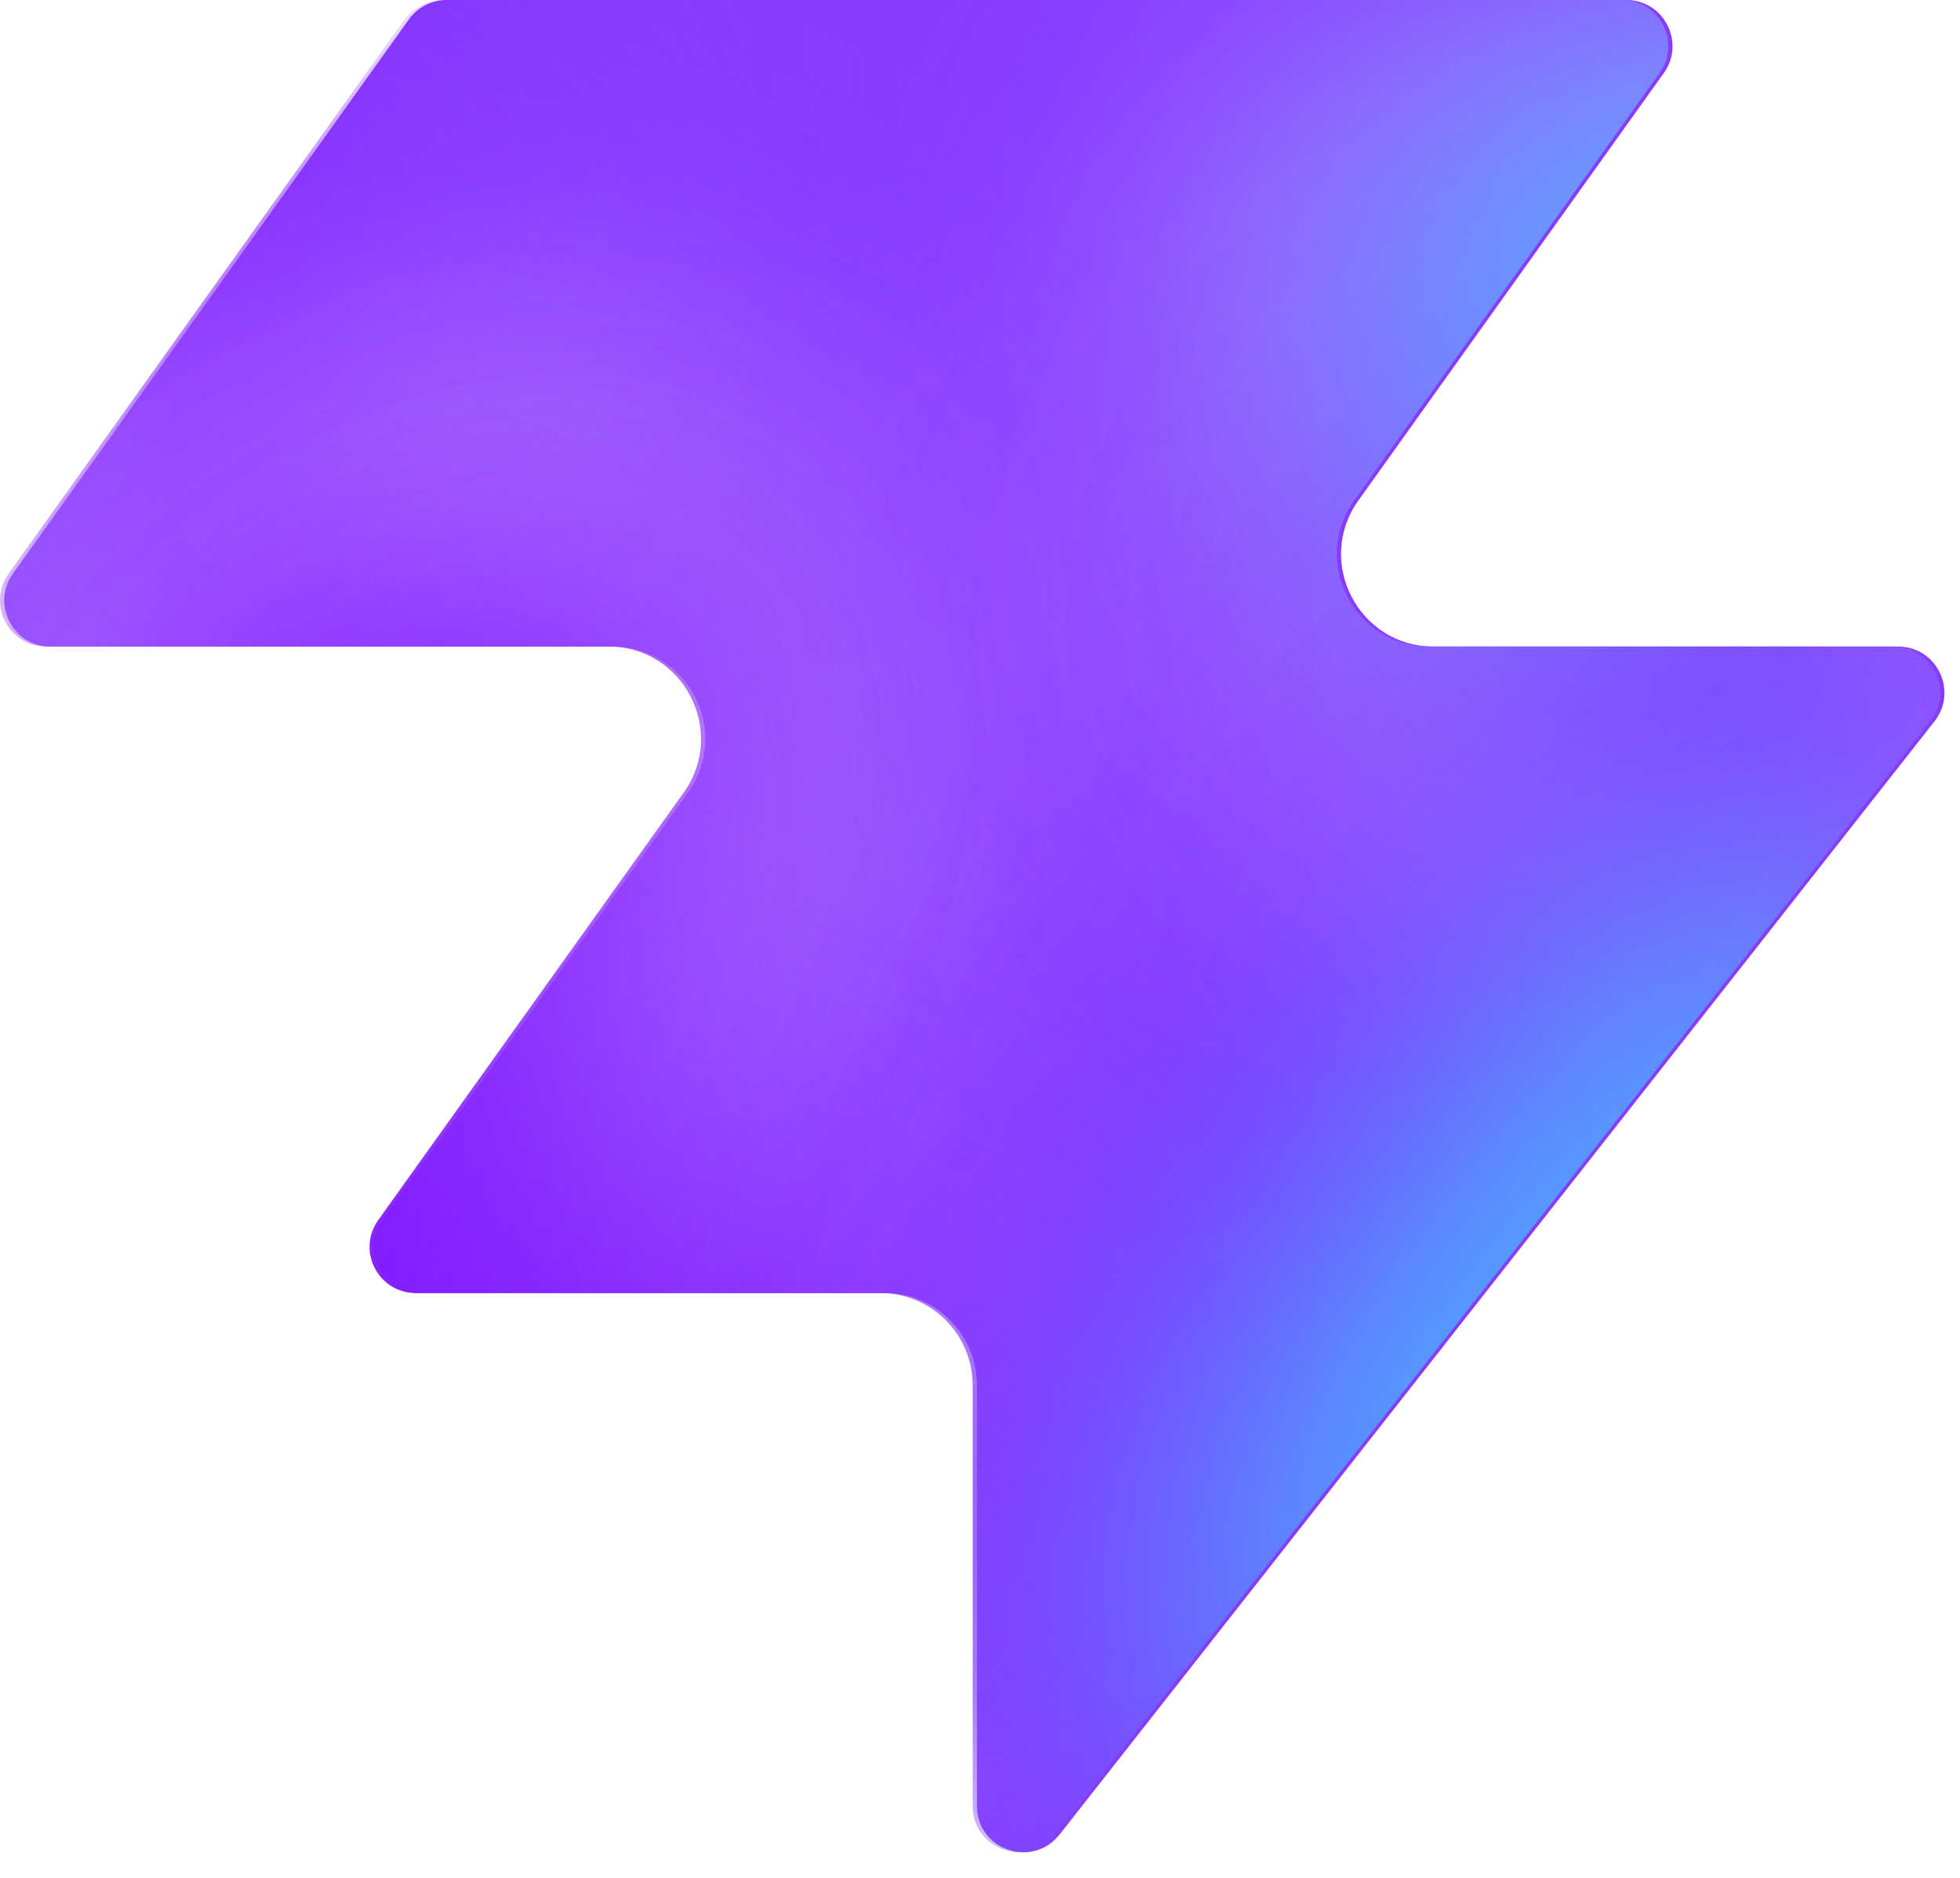
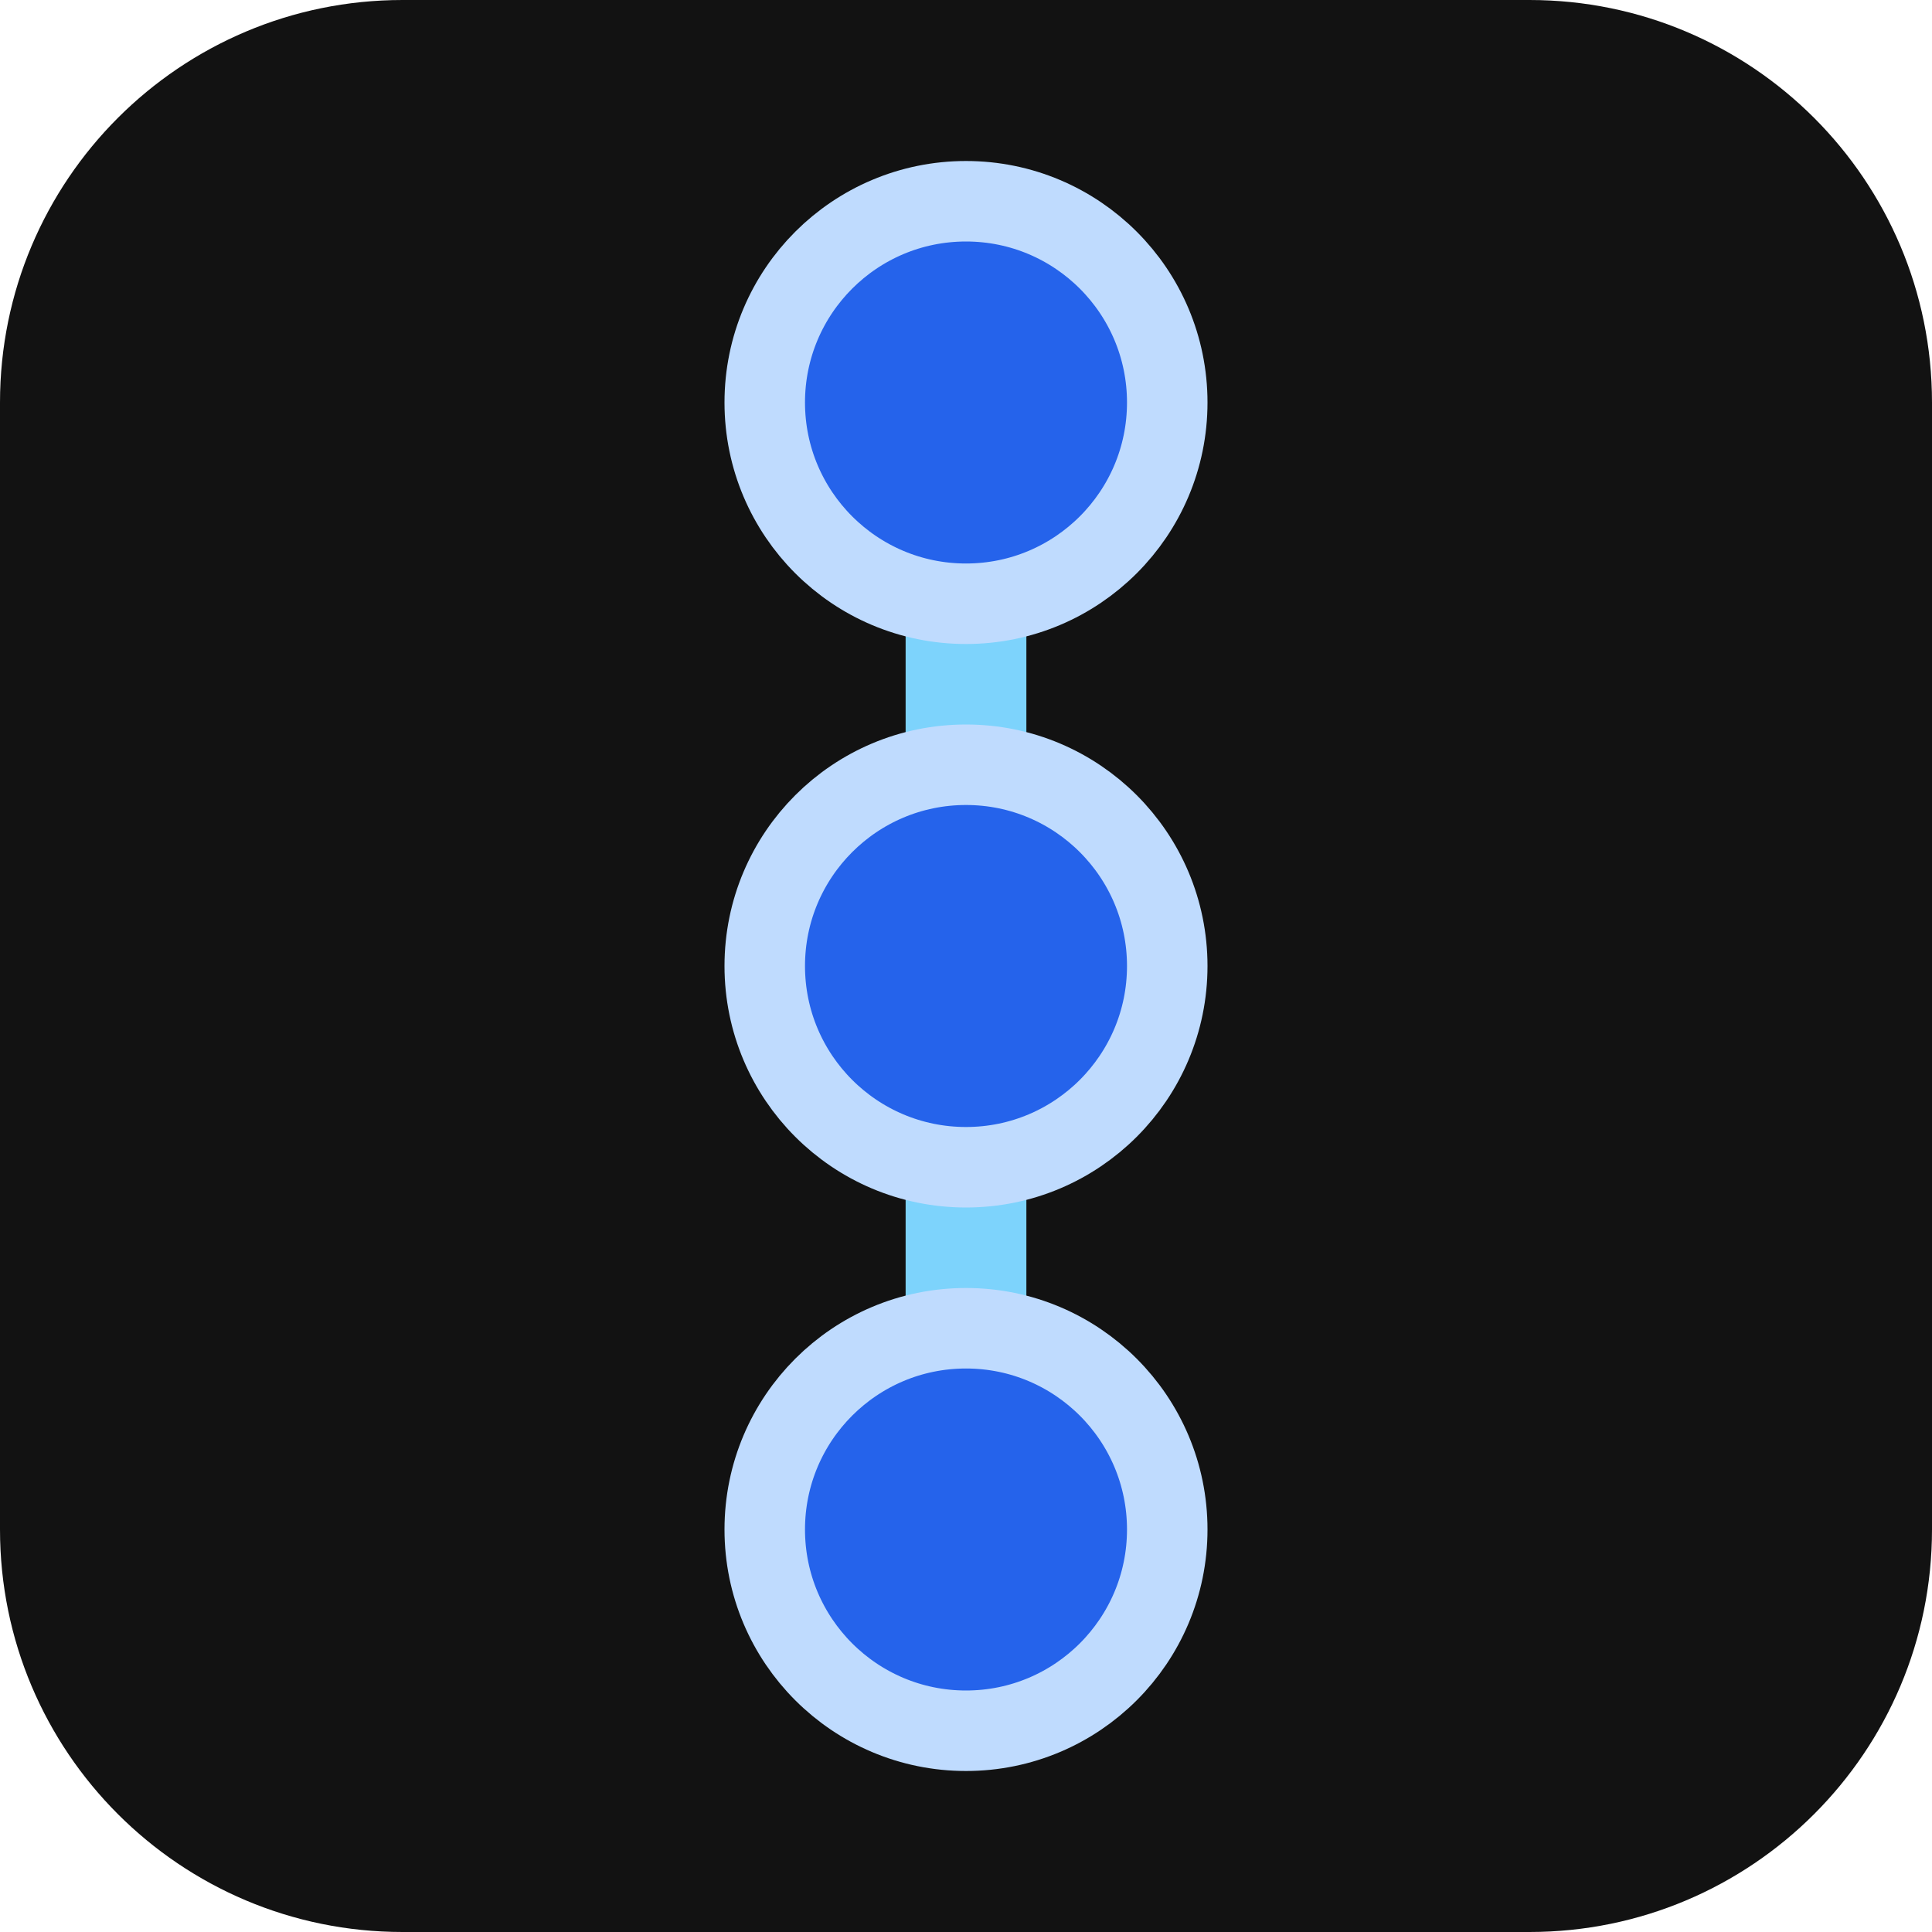
- <svg xmlns="http://www.w3.org/2000/svg" width="48" height="46" fill="none" viewBox="0 0 48 46">
-   <path fill="#863bff" d="M25.946 44.938c-.664.845-2.021.375-2.021-.698V33.937a2.26 2.26 0 0 0-2.262-2.262H10.287c-.92 0-1.456-1.04-.92-1.788l7.48-10.471c1.07-1.497 0-3.578-1.842-3.578H1.237c-.92 0-1.456-1.04-.92-1.788L10.013.474c.214-.297.556-.474.92-.474h28.894c.92 0 1.456 1.04.92 1.788l-7.48 10.471c-1.07 1.498 0 3.579 1.842 3.579h11.377c.943 0 1.473 1.088.89 1.83L25.947 44.94z" style="fill:#863bff;fill:color(display-p3 .525 .23 1);fill-opacity:1" />
-   <mask id="a" width="48" height="46" x="0" y="0" maskUnits="userSpaceOnUse" style="mask-type:alpha">
-     <path fill="#000" d="M25.842 44.938c-.664.844-2.021.375-2.021-.698V33.937a2.26 2.26 0 0 0-2.262-2.262H10.183c-.92 0-1.456-1.04-.92-1.788l7.48-10.471c1.07-1.498 0-3.579-1.842-3.579H1.133c-.92 0-1.456-1.04-.92-1.787L9.91.473c.214-.297.556-.474.92-.474h28.894c.92 0 1.456 1.04.92 1.788l-7.48 10.471c-1.07 1.498 0 3.578 1.842 3.578h11.377c.943 0 1.473 1.088.89 1.832L25.843 44.94z" style="fill:#000;fill-opacity:1" />
-   </mask>
-   <g mask="url(#a)">
-     <g filter="url(#b)">
-       <ellipse cx="5.508" cy="14.704" fill="#ede6ff" rx="5.508" ry="14.704" style="fill:#ede6ff;fill:color(display-p3 .927 .903 1);fill-opacity:1" transform="matrix(.00324 1 1 -.00324 -4.47 31.516)" />
-     </g>
-     <g filter="url(#c)">
-       <ellipse cx="10.399" cy="29.851" fill="#ede6ff" rx="10.399" ry="29.851" style="fill:#ede6ff;fill:color(display-p3 .927 .903 1);fill-opacity:1" transform="matrix(.00324 1 1 -.00324 -39.328 7.883)" />
-     </g>
-     <g filter="url(#d)">
-       <ellipse cx="5.508" cy="30.487" fill="#7e14ff" rx="5.508" ry="30.487" style="fill:#7e14ff;fill:color(display-p3 .492 .077 1);fill-opacity:1" transform="rotate(89.814 -25.913 -14.639)scale(1 -1)" />
-     </g>
-     <g filter="url(#e)">
-       <ellipse cx="5.508" cy="30.599" fill="#7e14ff" rx="5.508" ry="30.599" style="fill:#7e14ff;fill:color(display-p3 .492 .077 1);fill-opacity:1" transform="rotate(89.814 -32.644 -3.334)scale(1 -1)" />
-     </g>
-     <g filter="url(#f)">
-       <ellipse cx="5.508" cy="30.599" fill="#7e14ff" rx="5.508" ry="30.599" style="fill:#7e14ff;fill:color(display-p3 .492 .077 1);fill-opacity:1" transform="matrix(.00324 1 1 -.00324 -34.34 30.47)" />
-     </g>
-     <g filter="url(#g)">
-       <ellipse cx="14.072" cy="22.078" fill="#ede6ff" rx="14.072" ry="22.078" style="fill:#ede6ff;fill:color(display-p3 .927 .903 1);fill-opacity:1" transform="rotate(93.35 24.506 48.493)scale(-1 1)" />
-     </g>
-     <g filter="url(#h)">
-       <ellipse cx="3.47" cy="21.501" fill="#7e14ff" rx="3.47" ry="21.501" style="fill:#7e14ff;fill:color(display-p3 .492 .077 1);fill-opacity:1" transform="rotate(89.009 28.708 47.59)scale(-1 1)" />
-     </g>
-     <g filter="url(#i)">
-       <ellipse cx="3.47" cy="21.501" fill="#7e14ff" rx="3.47" ry="21.501" style="fill:#7e14ff;fill:color(display-p3 .492 .077 1);fill-opacity:1" transform="rotate(89.009 28.708 47.59)scale(-1 1)" />
-     </g>
-     <g filter="url(#j)">
-       <ellipse cx=".387" cy="8.972" fill="#7e14ff" rx="4.407" ry="29.108" style="fill:#7e14ff;fill:color(display-p3 .492 .077 1);fill-opacity:1" transform="rotate(39.51 .387 8.972)" />
-     </g>
-     <g filter="url(#k)">
-       <ellipse cx="47.523" cy="-6.092" fill="#7e14ff" rx="4.407" ry="29.108" style="fill:#7e14ff;fill:color(display-p3 .492 .077 1);fill-opacity:1" transform="rotate(37.892 47.523 -6.092)" />
-     </g>
-     <g filter="url(#l)">
-       <ellipse cx="41.412" cy="6.333" fill="#47bfff" rx="5.971" ry="9.665" style="fill:#47bfff;fill:color(display-p3 .28 .748 1);fill-opacity:1" transform="rotate(37.892 41.412 6.333)" />
-     </g>
-     <g filter="url(#m)">
-       <ellipse cx="-1.879" cy="38.332" fill="#7e14ff" rx="4.407" ry="29.108" style="fill:#7e14ff;fill:color(display-p3 .492 .077 1);fill-opacity:1" transform="rotate(37.892 -1.88 38.332)" />
-     </g>
-     <g filter="url(#n)">
-       <ellipse cx="-1.879" cy="38.332" fill="#7e14ff" rx="4.407" ry="29.108" style="fill:#7e14ff;fill:color(display-p3 .492 .077 1);fill-opacity:1" transform="rotate(37.892 -1.88 38.332)" />
-     </g>
-     <g filter="url(#o)">
-       <ellipse cx="35.651" cy="29.907" fill="#7e14ff" rx="4.407" ry="29.108" style="fill:#7e14ff;fill:color(display-p3 .492 .077 1);fill-opacity:1" transform="rotate(37.892 35.651 29.907)" />
-     </g>
-     <g filter="url(#p)">
-       <ellipse cx="38.418" cy="32.4" fill="#47bfff" rx="5.971" ry="15.297" style="fill:#47bfff;fill:color(display-p3 .28 .748 1);fill-opacity:1" transform="rotate(37.892 38.418 32.4)" />
-     </g>
-   </g>
-   <defs>
-     <filter id="b" width="60.045" height="41.654" x="-19.77" y="16.149" color-interpolation-filters="sRGB" filterUnits="userSpaceOnUse">
-       <feFlood flood-opacity="0" result="BackgroundImageFix" />
-       <feBlend in="SourceGraphic" in2="BackgroundImageFix" result="shape" />
-       <feGaussianBlur result="effect1_foregroundBlur_2002_17158" stdDeviation="7.659" />
-     </filter>
-     <filter id="c" width="90.34" height="51.437" x="-54.613" y="-7.533" color-interpolation-filters="sRGB" filterUnits="userSpaceOnUse">
-       <feFlood flood-opacity="0" result="BackgroundImageFix" />
-       <feBlend in="SourceGraphic" in2="BackgroundImageFix" result="shape" />
-       <feGaussianBlur result="effect1_foregroundBlur_2002_17158" stdDeviation="7.659" />
-     </filter>
-     <filter id="d" width="79.355" height="29.4" x="-49.64" y="2.03" color-interpolation-filters="sRGB" filterUnits="userSpaceOnUse">
-       <feFlood flood-opacity="0" result="BackgroundImageFix" />
-       <feBlend in="SourceGraphic" in2="BackgroundImageFix" result="shape" />
-       <feGaussianBlur result="effect1_foregroundBlur_2002_17158" stdDeviation="4.596" />
-     </filter>
-     <filter id="e" width="79.579" height="29.4" x="-45.045" y="20.029" color-interpolation-filters="sRGB" filterUnits="userSpaceOnUse">
-       <feFlood flood-opacity="0" result="BackgroundImageFix" />
-       <feBlend in="SourceGraphic" in2="BackgroundImageFix" result="shape" />
-       <feGaussianBlur result="effect1_foregroundBlur_2002_17158" stdDeviation="4.596" />
-     </filter>
-     <filter id="f" width="79.579" height="29.4" x="-43.513" y="21.178" color-interpolation-filters="sRGB" filterUnits="userSpaceOnUse">
-       <feFlood flood-opacity="0" result="BackgroundImageFix" />
-       <feBlend in="SourceGraphic" in2="BackgroundImageFix" result="shape" />
-       <feGaussianBlur result="effect1_foregroundBlur_2002_17158" stdDeviation="4.596" />
-     </filter>
-     <filter id="g" width="74.749" height="58.852" x="15.756" y="-17.901" color-interpolation-filters="sRGB" filterUnits="userSpaceOnUse">
-       <feFlood flood-opacity="0" result="BackgroundImageFix" />
-       <feBlend in="SourceGraphic" in2="BackgroundImageFix" result="shape" />
-       <feGaussianBlur result="effect1_foregroundBlur_2002_17158" stdDeviation="7.659" />
-     </filter>
-     <filter id="h" width="61.377" height="25.362" x="23.548" y="2.284" color-interpolation-filters="sRGB" filterUnits="userSpaceOnUse">
-       <feFlood flood-opacity="0" result="BackgroundImageFix" />
-       <feBlend in="SourceGraphic" in2="BackgroundImageFix" result="shape" />
-       <feGaussianBlur result="effect1_foregroundBlur_2002_17158" stdDeviation="4.596" />
-     </filter>
-     <filter id="i" width="61.377" height="25.362" x="23.548" y="2.284" color-interpolation-filters="sRGB" filterUnits="userSpaceOnUse">
-       <feFlood flood-opacity="0" result="BackgroundImageFix" />
-       <feBlend in="SourceGraphic" in2="BackgroundImageFix" result="shape" />
-       <feGaussianBlur result="effect1_foregroundBlur_2002_17158" stdDeviation="4.596" />
-     </filter>
-     <filter id="j" width="56.045" height="63.649" x="-27.636" y="-22.853" color-interpolation-filters="sRGB" filterUnits="userSpaceOnUse">
-       <feFlood flood-opacity="0" result="BackgroundImageFix" />
-       <feBlend in="SourceGraphic" in2="BackgroundImageFix" result="shape" />
-       <feGaussianBlur result="effect1_foregroundBlur_2002_17158" stdDeviation="4.596" />
-     </filter>
-     <filter id="k" width="54.814" height="64.646" x="20.116" y="-38.415" color-interpolation-filters="sRGB" filterUnits="userSpaceOnUse">
-       <feFlood flood-opacity="0" result="BackgroundImageFix" />
-       <feBlend in="SourceGraphic" in2="BackgroundImageFix" result="shape" />
-       <feGaussianBlur result="effect1_foregroundBlur_2002_17158" stdDeviation="4.596" />
-     </filter>
-     <filter id="l" width="33.541" height="35.313" x="24.641" y="-11.323" color-interpolation-filters="sRGB" filterUnits="userSpaceOnUse">
-       <feFlood flood-opacity="0" result="BackgroundImageFix" />
-       <feBlend in="SourceGraphic" in2="BackgroundImageFix" result="shape" />
-       <feGaussianBlur result="effect1_foregroundBlur_2002_17158" stdDeviation="4.596" />
-     </filter>
-     <filter id="m" width="54.814" height="64.646" x="-29.286" y="6.009" color-interpolation-filters="sRGB" filterUnits="userSpaceOnUse">
-       <feFlood flood-opacity="0" result="BackgroundImageFix" />
-       <feBlend in="SourceGraphic" in2="BackgroundImageFix" result="shape" />
-       <feGaussianBlur result="effect1_foregroundBlur_2002_17158" stdDeviation="4.596" />
-     </filter>
-     <filter id="n" width="54.814" height="64.646" x="-29.286" y="6.009" color-interpolation-filters="sRGB" filterUnits="userSpaceOnUse">
-       <feFlood flood-opacity="0" result="BackgroundImageFix" />
-       <feBlend in="SourceGraphic" in2="BackgroundImageFix" result="shape" />
-       <feGaussianBlur result="effect1_foregroundBlur_2002_17158" stdDeviation="4.596" />
-     </filter>
-     <filter id="o" width="54.814" height="64.646" x="8.244" y="-2.416" color-interpolation-filters="sRGB" filterUnits="userSpaceOnUse">
-       <feFlood flood-opacity="0" result="BackgroundImageFix" />
-       <feBlend in="SourceGraphic" in2="BackgroundImageFix" result="shape" />
-       <feGaussianBlur result="effect1_foregroundBlur_2002_17158" stdDeviation="4.596" />
-     </filter>
-     <filter id="p" width="39.409" height="43.623" x="18.713" y="10.588" color-interpolation-filters="sRGB" filterUnits="userSpaceOnUse">
-       <feFlood flood-opacity="0" result="BackgroundImageFix" />
-       <feBlend in="SourceGraphic" in2="BackgroundImageFix" result="shape" />
-       <feGaussianBlur result="effect1_foregroundBlur_2002_17158" stdDeviation="4.596" />
-     </filter>
-   </defs>
+ <svg xmlns="http://www.w3.org/2000/svg" viewBox="0 0 48 48">
+   <rect width="48" height="48" rx="10" fill="#121212" />
+   <path d="M24 13v7m0 8v7" stroke="#7dd3fc" stroke-width="3" />
+   <circle cx="24" cy="10" r="5" fill="#2563eb" stroke="#bfdbfe" stroke-width="2" />
+   <circle cx="24" cy="24" r="5" fill="#2563eb" stroke="#bfdbfe" stroke-width="2" />
+   <circle cx="24" cy="38" r="5" fill="#2563eb" stroke="#bfdbfe" stroke-width="2" />
</svg>
